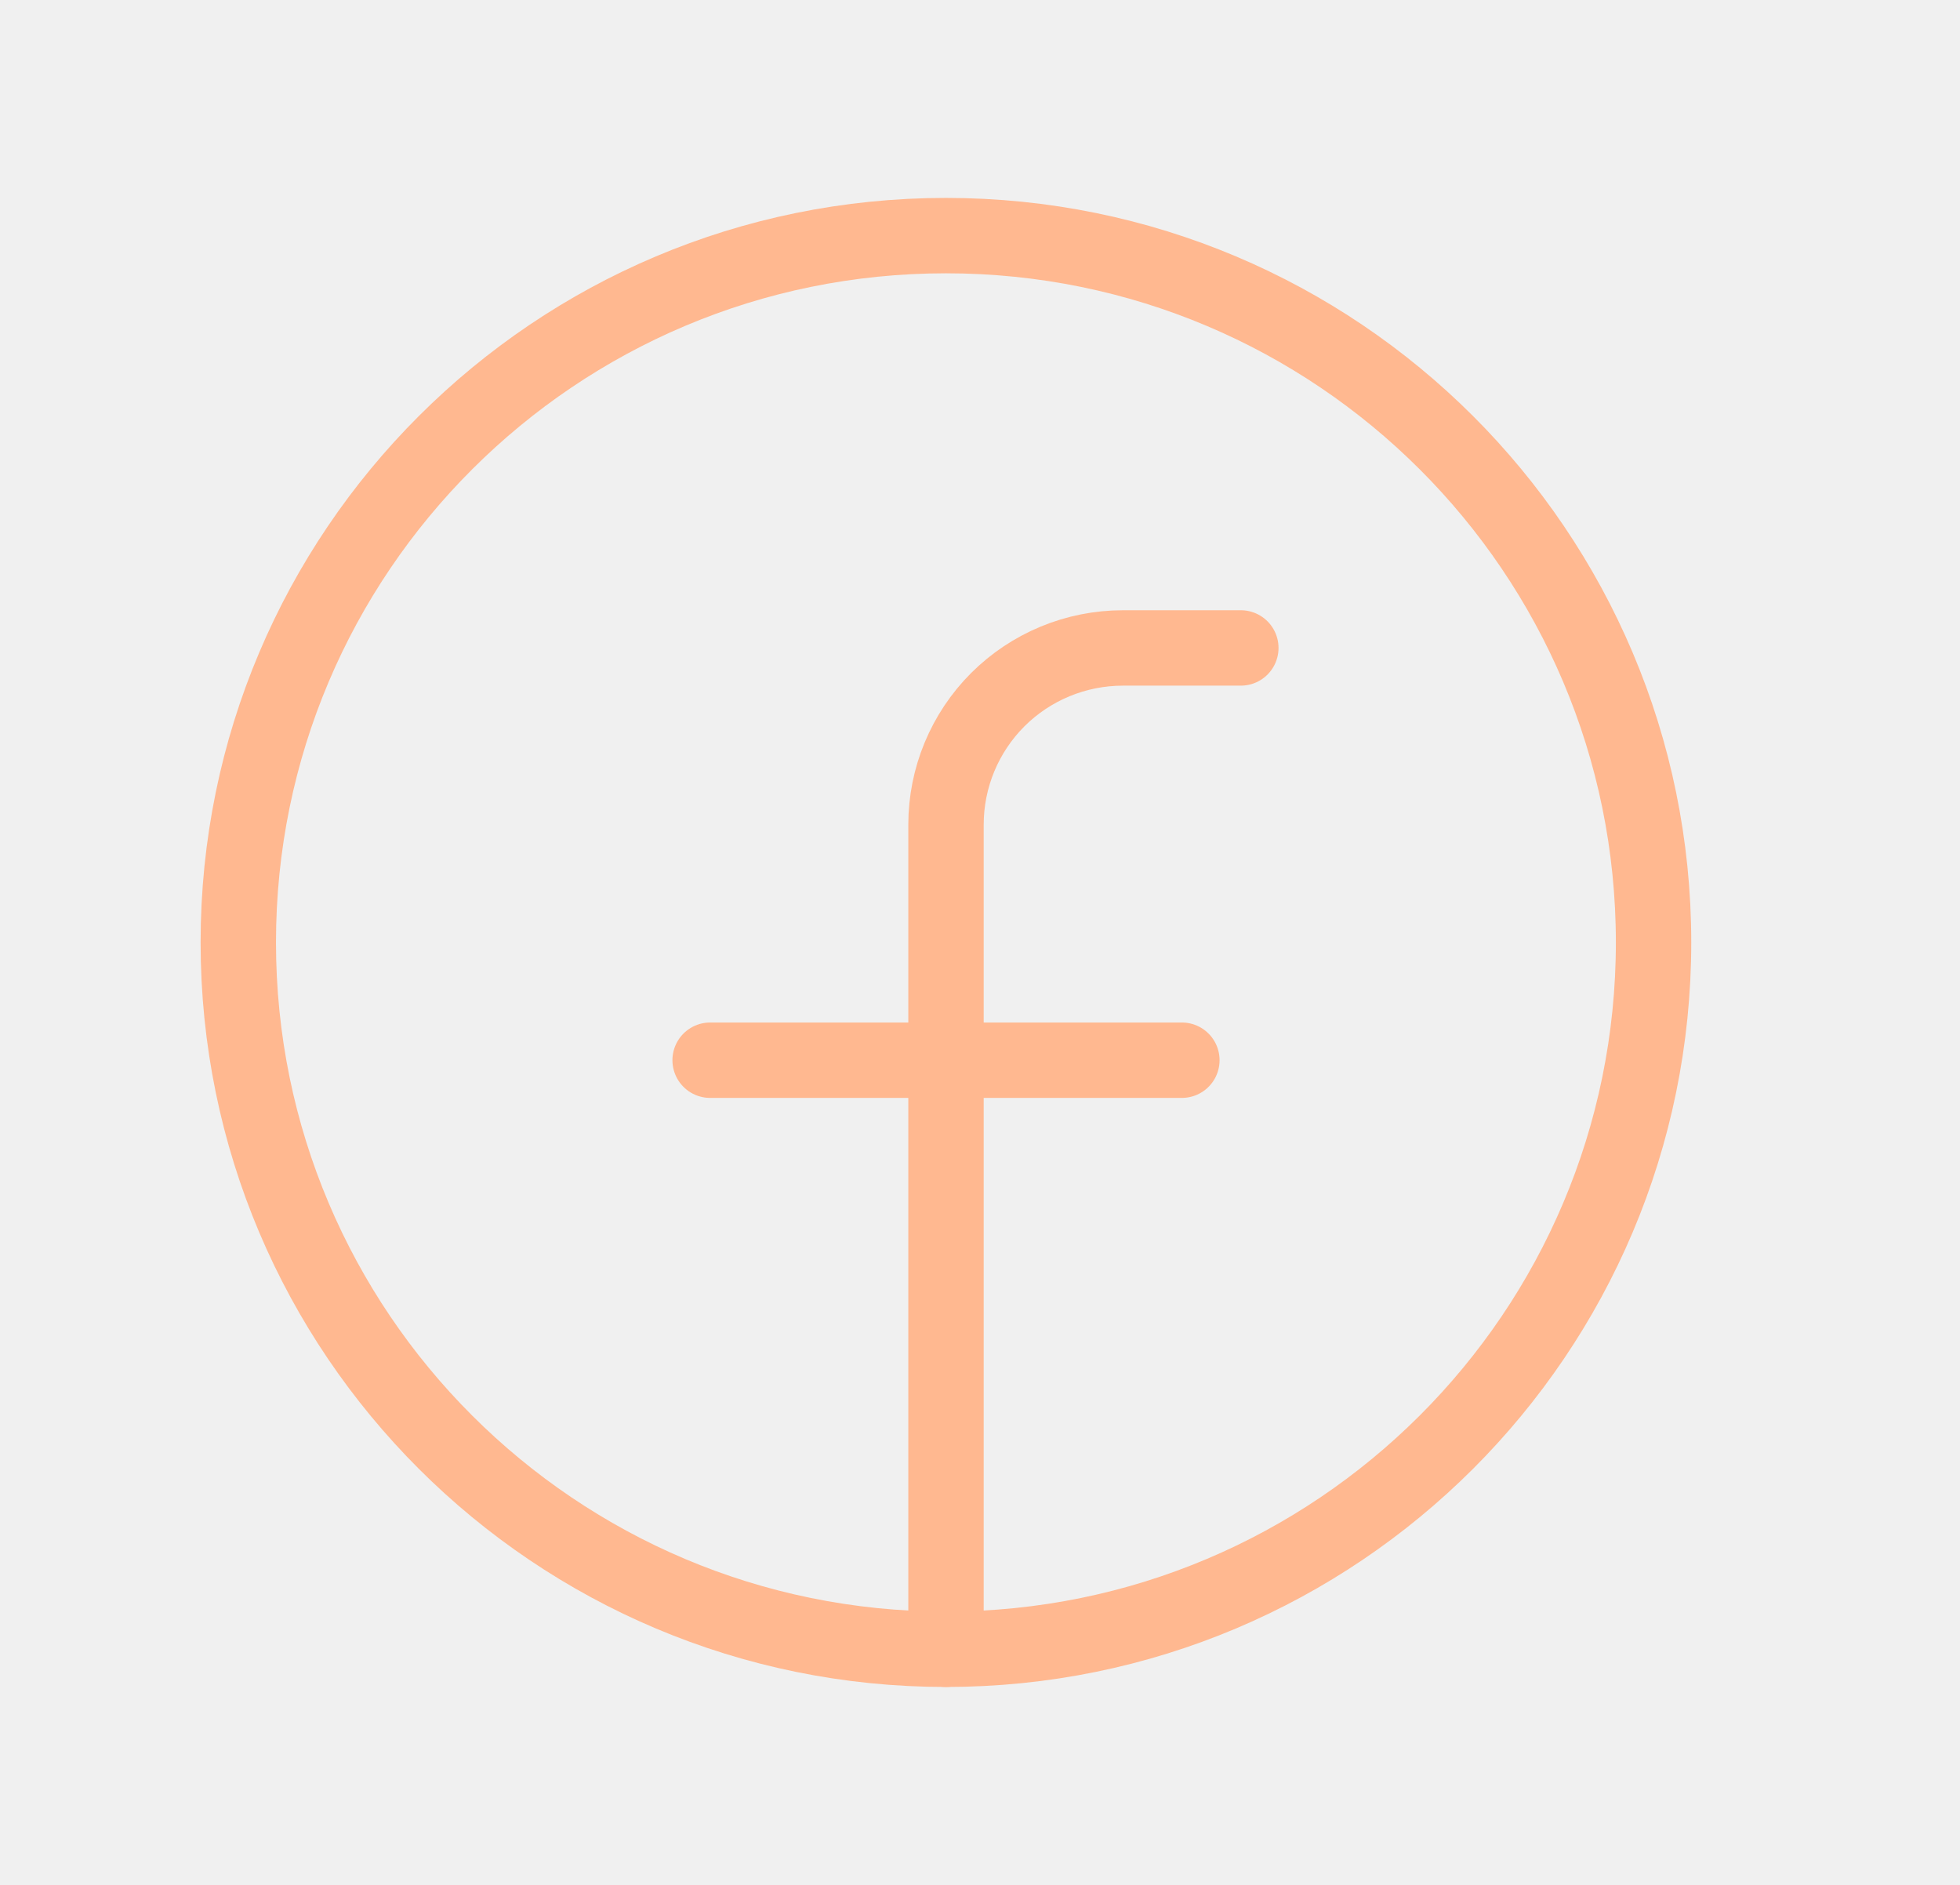
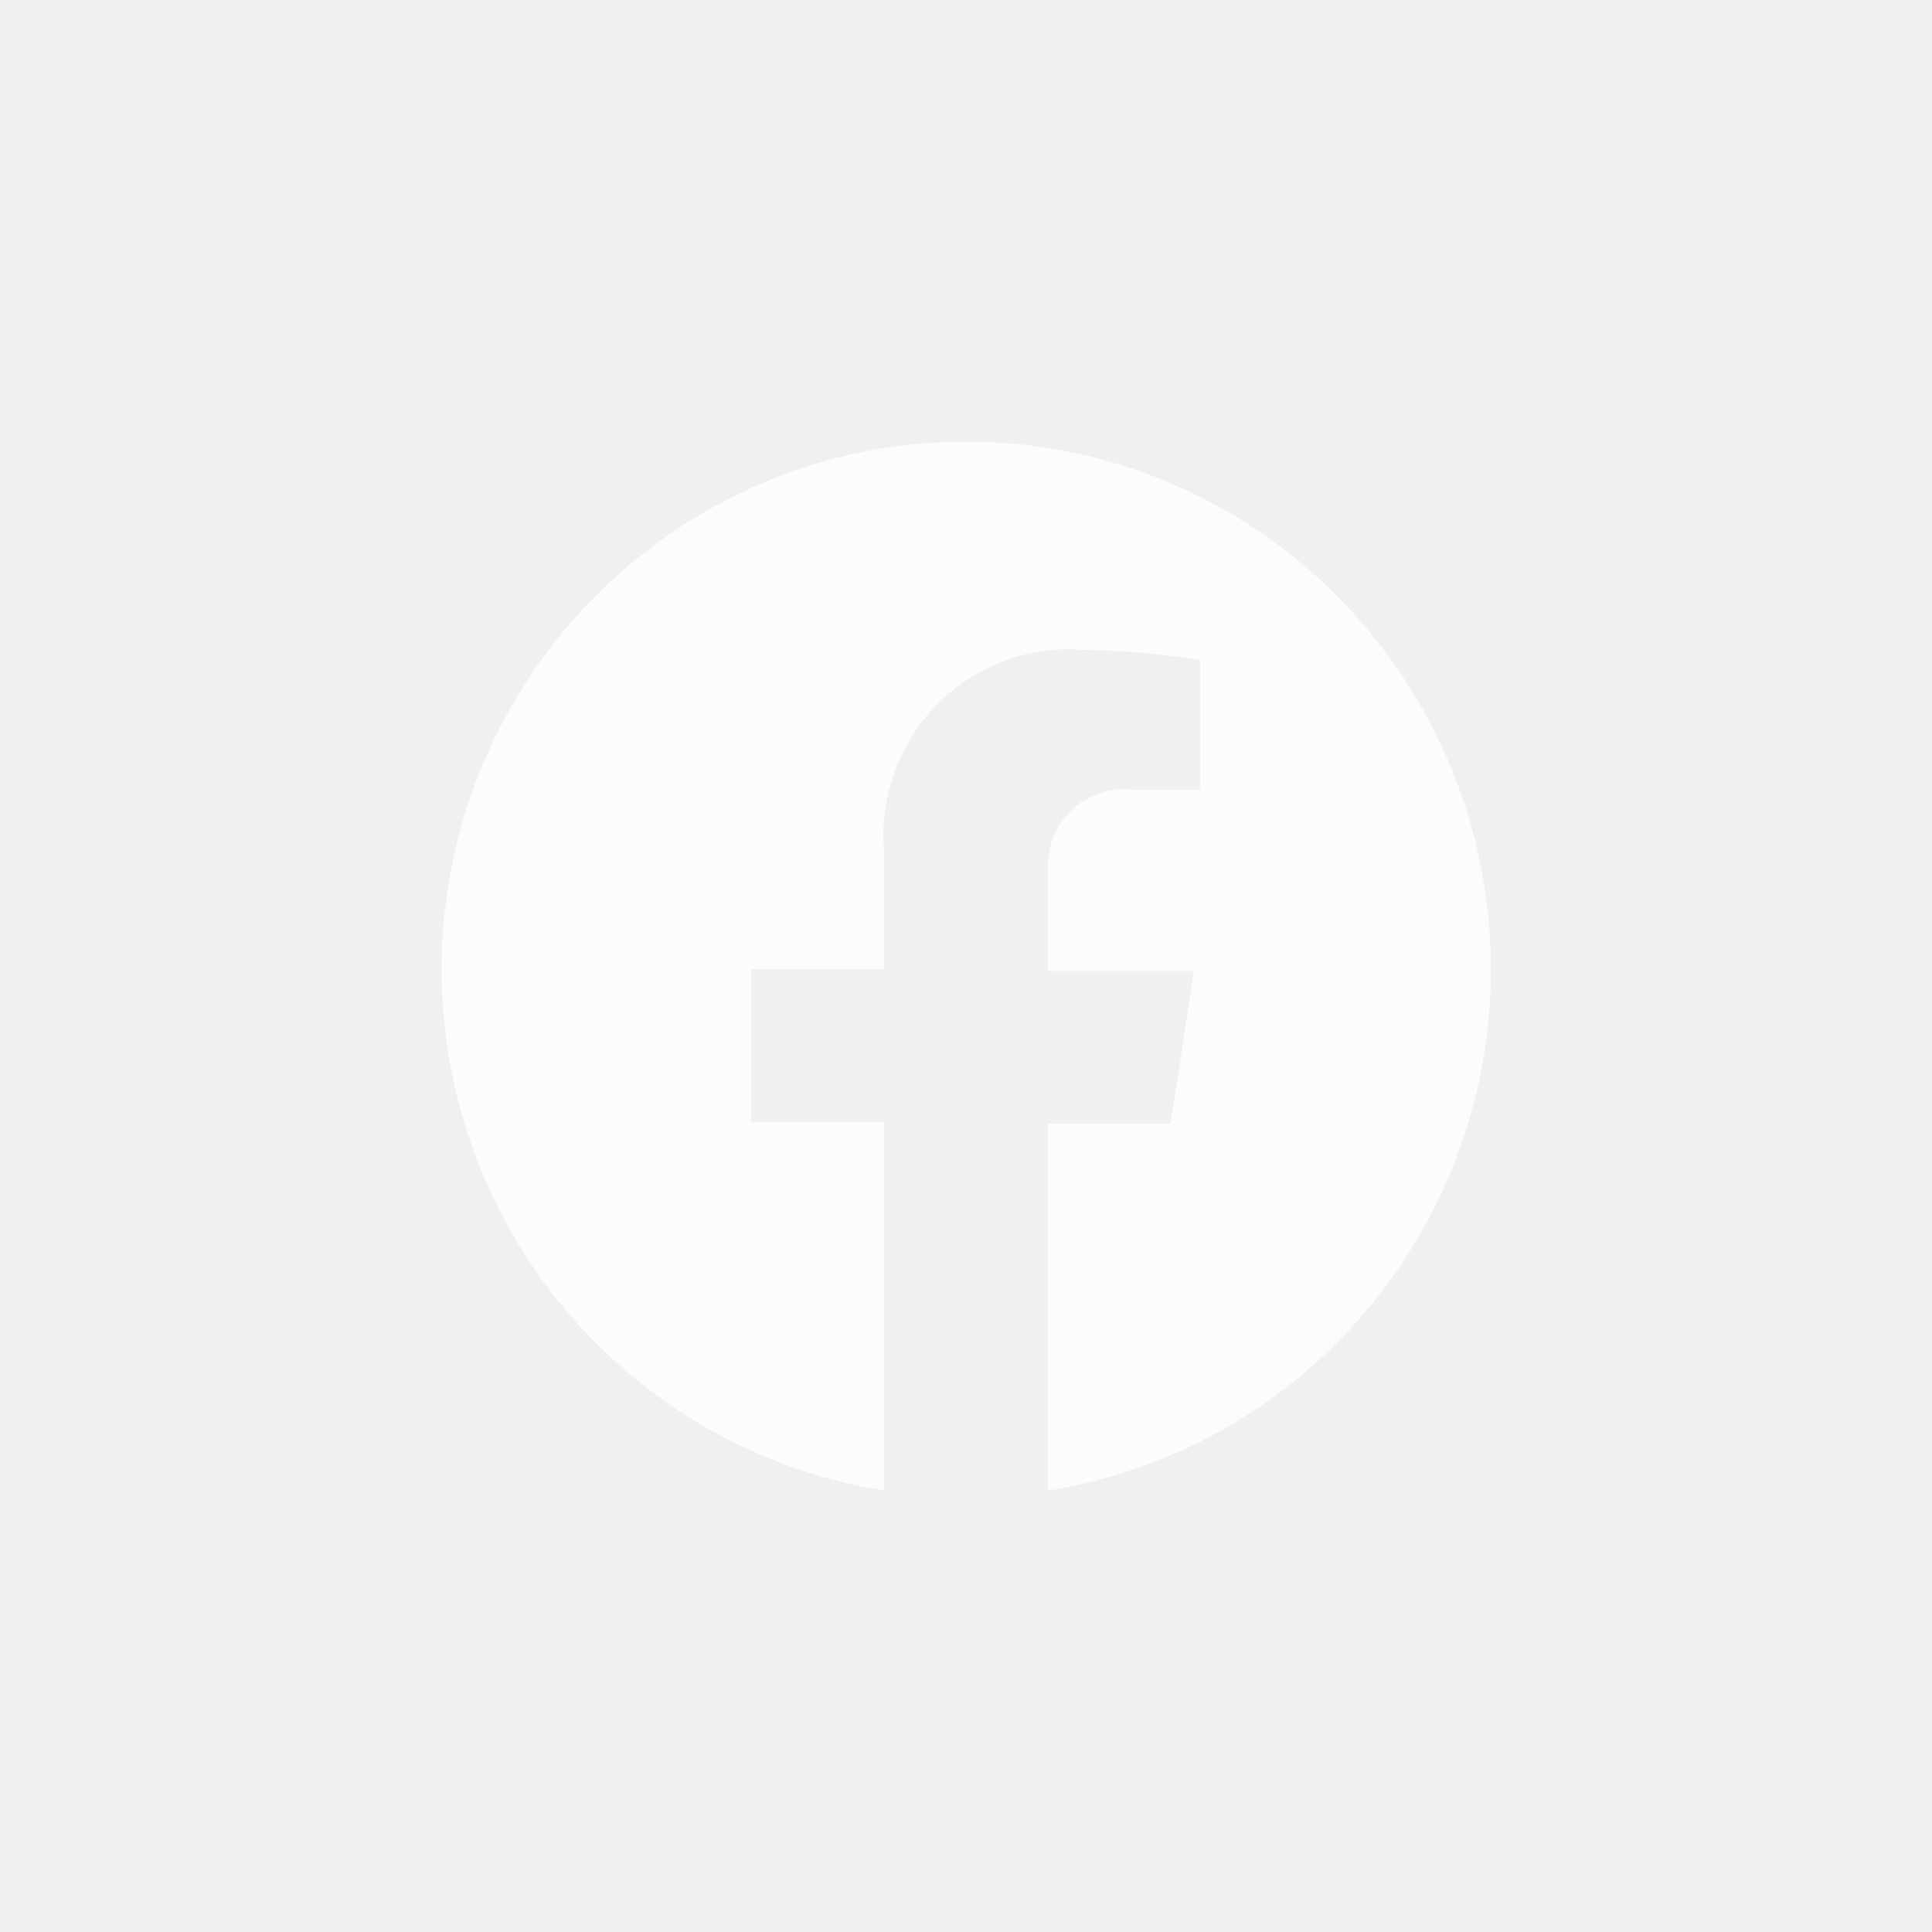
- <svg xmlns="http://www.w3.org/2000/svg" width="26" height="25" viewBox="0 0 26 25" fill="none">
-   <path d="M12.548 21.875C17.733 21.875 21.935 17.678 21.935 12.5C21.935 7.322 17.733 3.125 12.548 3.125C7.364 3.125 3.161 7.322 3.161 12.5C3.161 17.678 7.364 21.875 12.548 21.875Z" stroke="#FFB890" stroke-linecap="round" stroke-linejoin="round" />
-   <path d="M16.46 8.594H14.896C14.273 8.594 13.676 8.841 13.236 9.28C12.796 9.72 12.549 10.316 12.549 10.938V21.875" stroke="#FFB890" stroke-linecap="round" stroke-linejoin="round" />
-   <path d="M9.42 14.062H15.678" stroke="#FFB890" stroke-linecap="round" stroke-linejoin="round" />
+ <svg xmlns="http://www.w3.org/2000/svg" width="35" height="35" viewBox="0 0 35 35" fill="none">
+   <path d="M18.989 27.03V20.356H21.207L21.629 17.591H18.989V15.802C18.971 15.595 18.999 15.387 19.072 15.193C19.144 14.999 19.259 14.824 19.407 14.681C19.556 14.538 19.735 14.43 19.931 14.365C20.127 14.3 20.334 14.281 20.539 14.308H21.739V11.958C21.035 11.845 20.325 11.783 19.613 11.773C19.125 11.736 18.635 11.806 18.177 11.979C17.72 12.152 17.305 12.425 16.963 12.776C16.621 13.127 16.36 13.549 16.197 14.013C16.034 14.477 15.973 14.971 16.02 15.461V17.563H13.609V20.328H16.02V27.003C13.658 26.627 11.522 25.368 10.041 23.479C8.56 21.59 7.842 19.209 8.029 16.811C8.217 14.413 9.296 12.174 11.053 10.541C12.809 8.907 15.113 8 17.504 8C19.896 8 22.201 8.907 23.957 10.541C25.713 12.174 26.793 14.413 26.98 16.811C27.168 19.209 26.449 21.59 24.968 23.479C23.487 25.368 21.352 26.627 18.989 27.003V27.03Z" fill="white" />
+   <circle cx="17.5" cy="17.5" r="17.5" fill="#F0F0F0" fill-opacity="0.2" />
</svg>
